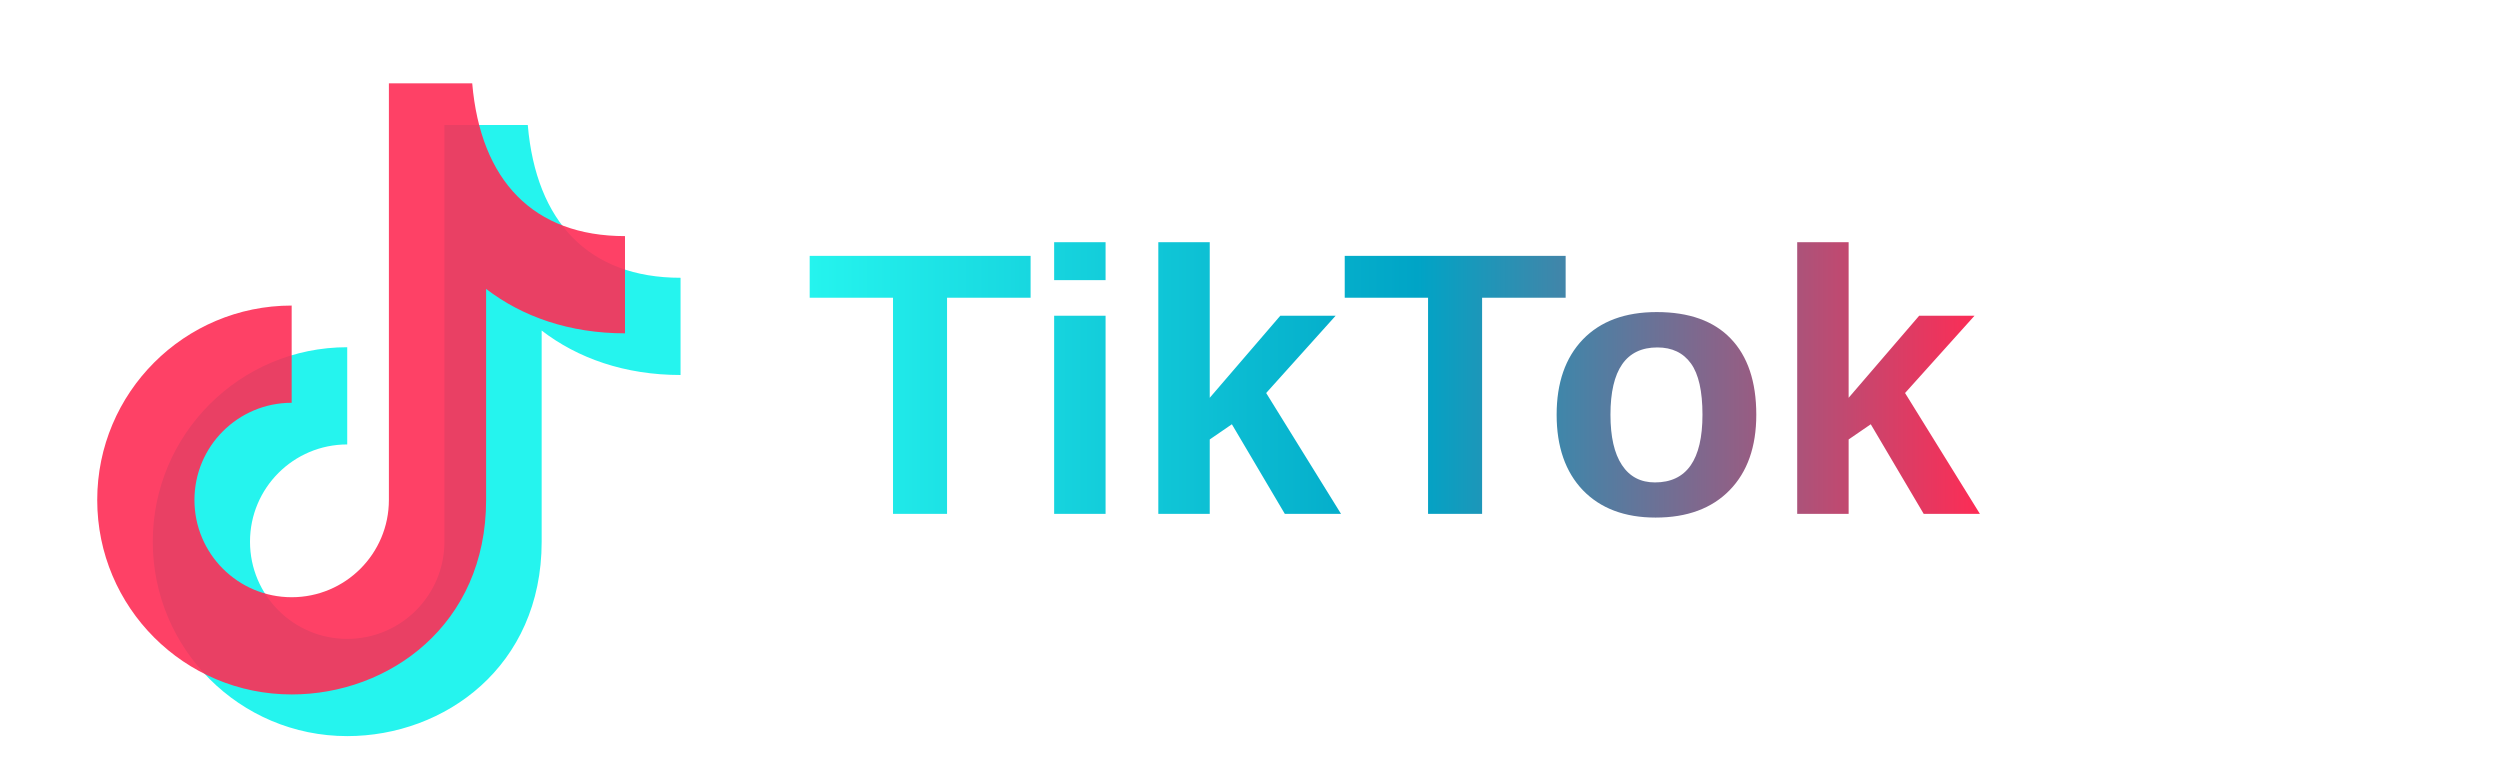
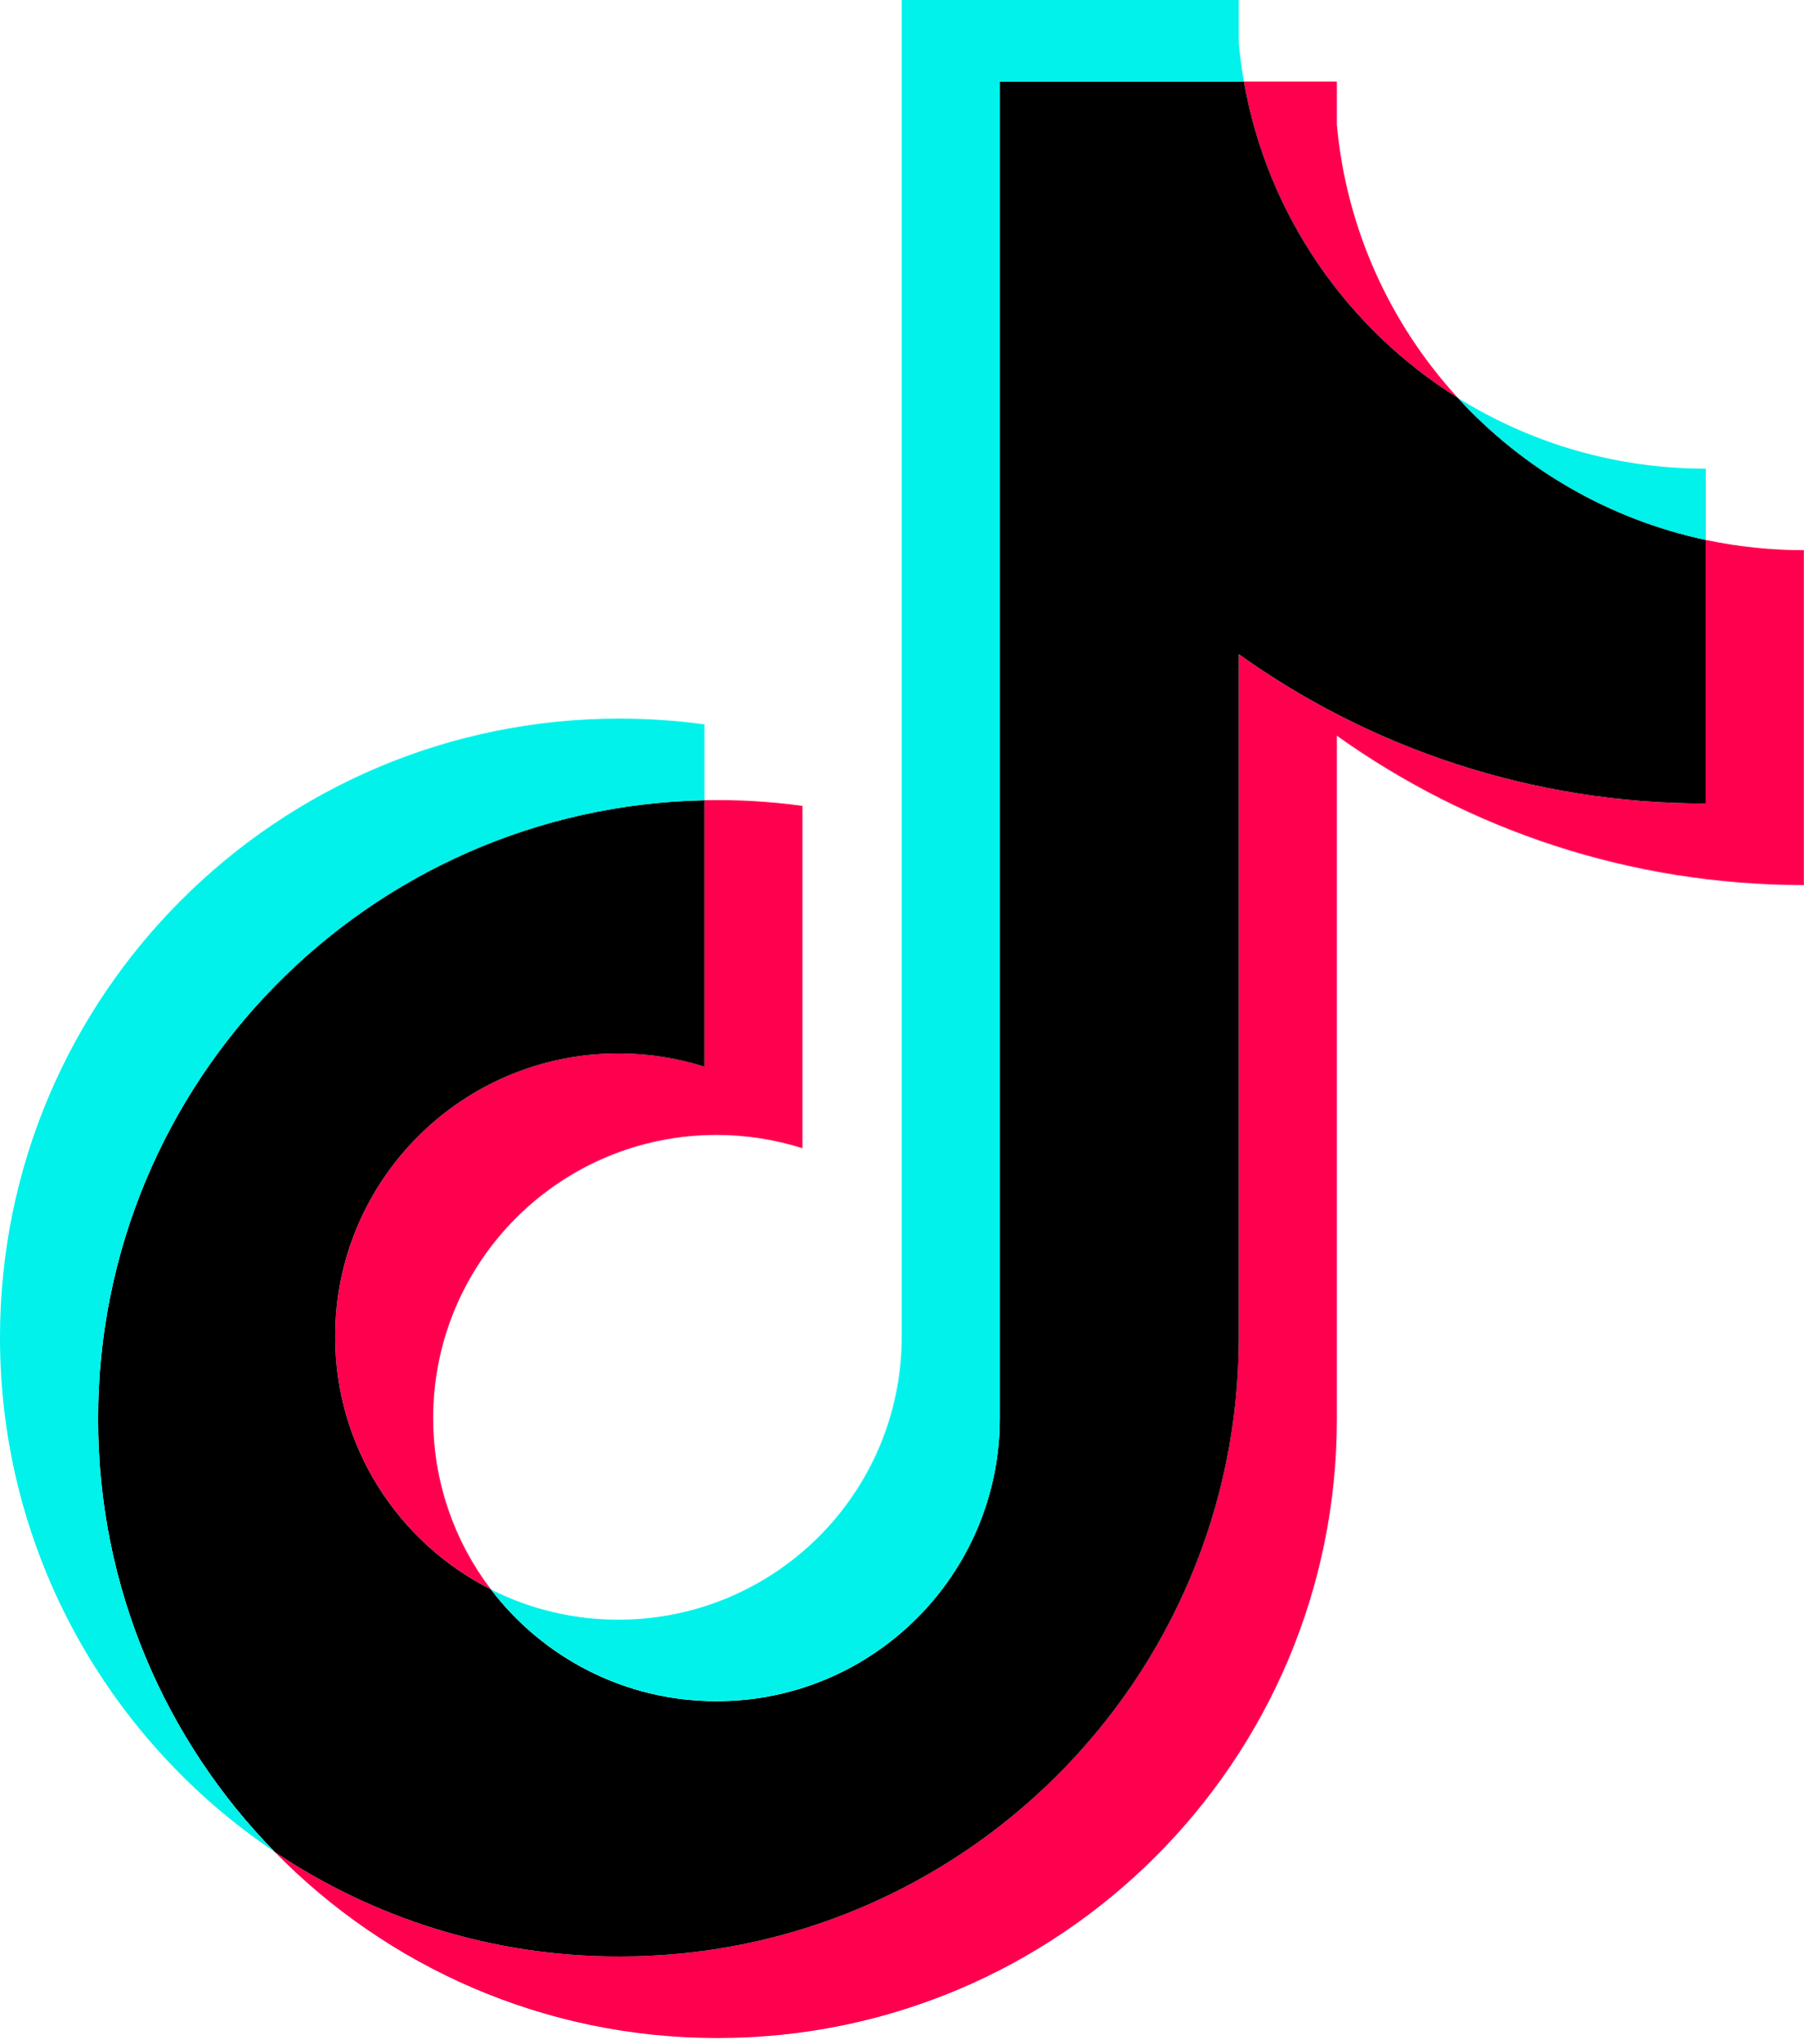
- <svg xmlns="http://www.w3.org/2000/svg" viewBox="0 0 180 56" role="img" aria-labelledby="title">
-   <defs>
-     <linearGradient id="word" x1="0" x2="1">
-       <stop stop-color="#25F4EE" />
-       <stop offset=".52" stop-color="#00A4C6" />
-       <stop offset="1" stop-color="#FE2C55" />
-     </linearGradient>
-   </defs>
-   <path fill="#25F4EE" d="M31 9h7c.6 7 4.4 11 11 11v7c-4 0-7.4-1.2-10-3.2V39c0 9-7 14-14 14a14 14 0 0 1 0-28v7a7 7 0 1 0 7 7V9h-1Z" />
-   <path fill="#FE2C55" d="M27 6h7c.6 7 4.4 11 11 11v7c-4 0-7.4-1.2-10-3.2V36c0 9-7 14-14 14a14 14 0 0 1 0-28v7a7 7 0 1 0 7 7V6h-1Z" opacity=".9" />
-   <text x="58" y="37" fill="url(#word)" font-family="Arial,sans-serif" font-size="27" font-weight="700">TikTok</text>
+ <svg xmlns="http://www.w3.org/2000/svg" viewBox="0 0 256 290" role="img" aria-labelledby="title">
+   <path fill="#FF004F" d="M189.72 104.421c18.678 13.345 41.56 21.197 66.273 21.197v-47.53a67 67 0 0 1-13.918-1.456v37.413c-24.711 0-47.59-7.851-66.272-21.195v96.996c0 48.523-39.356 87.855-87.9 87.855-18.113 0-34.949-5.473-48.934-14.86 15.962 16.313 38.222 26.432 62.848 26.432 48.548 0 87.905-39.332 87.905-87.857v-96.995Zm17.17-47.952c-9.546-10.423-15.814-23.893-17.17-38.785v-6.113h-13.189c3.32 18.927 14.644 35.097 30.358 44.898ZM69.673 225.607a40 40 0 0 1-8.203-24.33c0-22.192 18.001-40.186 40.21-40.186a40.3 40.3 0 0 1 12.197 1.883v-48.593c-4.61-.631-9.262-.9-13.912-.801v37.822a40.3 40.3 0 0 0-12.203-1.882c-22.208 0-40.208 17.992-40.208 40.187 0 15.694 8.997 29.281 22.119 35.9Z" />
+   <path d="M175.803 92.849c18.683 13.344 41.56 21.195 66.272 21.195V76.631c-13.794-2.937-26.005-10.141-35.186-20.162-15.715-9.802-27.038-25.972-30.358-44.898h-34.643v189.843c-.079 22.132-18.049 40.052-40.21 40.052-13.058 0-24.66-6.221-32.007-15.86-13.12-6.618-22.118-20.206-22.118-35.898 0-22.193 18-40.187 40.208-40.187 4.255 0 8.356.662 12.203 1.882v-37.822c-47.692.985-86.047 39.933-86.047 87.834 0 23.912 9.551 45.589 25.053 61.428 13.985 9.385 30.82 14.86 48.934 14.86 48.545 0 87.9-39.335 87.9-87.857Z" />
+   <path fill="#00F2EA" d="M242.075 76.63V66.516a66.3 66.3 0 0 1-35.186-10.047 66.47 66.47 0 0 0 35.186 20.163ZM176.53 11.57a68 68 0 0 1-.728-5.457V0h-47.834v189.845c-.076 22.13-18.046 40.05-40.208 40.05a40.06 40.06 0 0 1-18.09-4.287c7.347 9.637 18.949 15.857 32.007 15.857 22.16 0 40.132-17.918 40.21-40.05V11.571ZM99.966 113.58v-10.769a89 89 0 0 0-12.061-.818C39.355 101.993 0 141.327 0 189.845c0 30.419 15.467 57.208 38.971 72.996-15.502-15.838-25.053-37.516-25.053-61.427 0-47.9 38.354-86.848 86.048-87.833Z" />
</svg>
